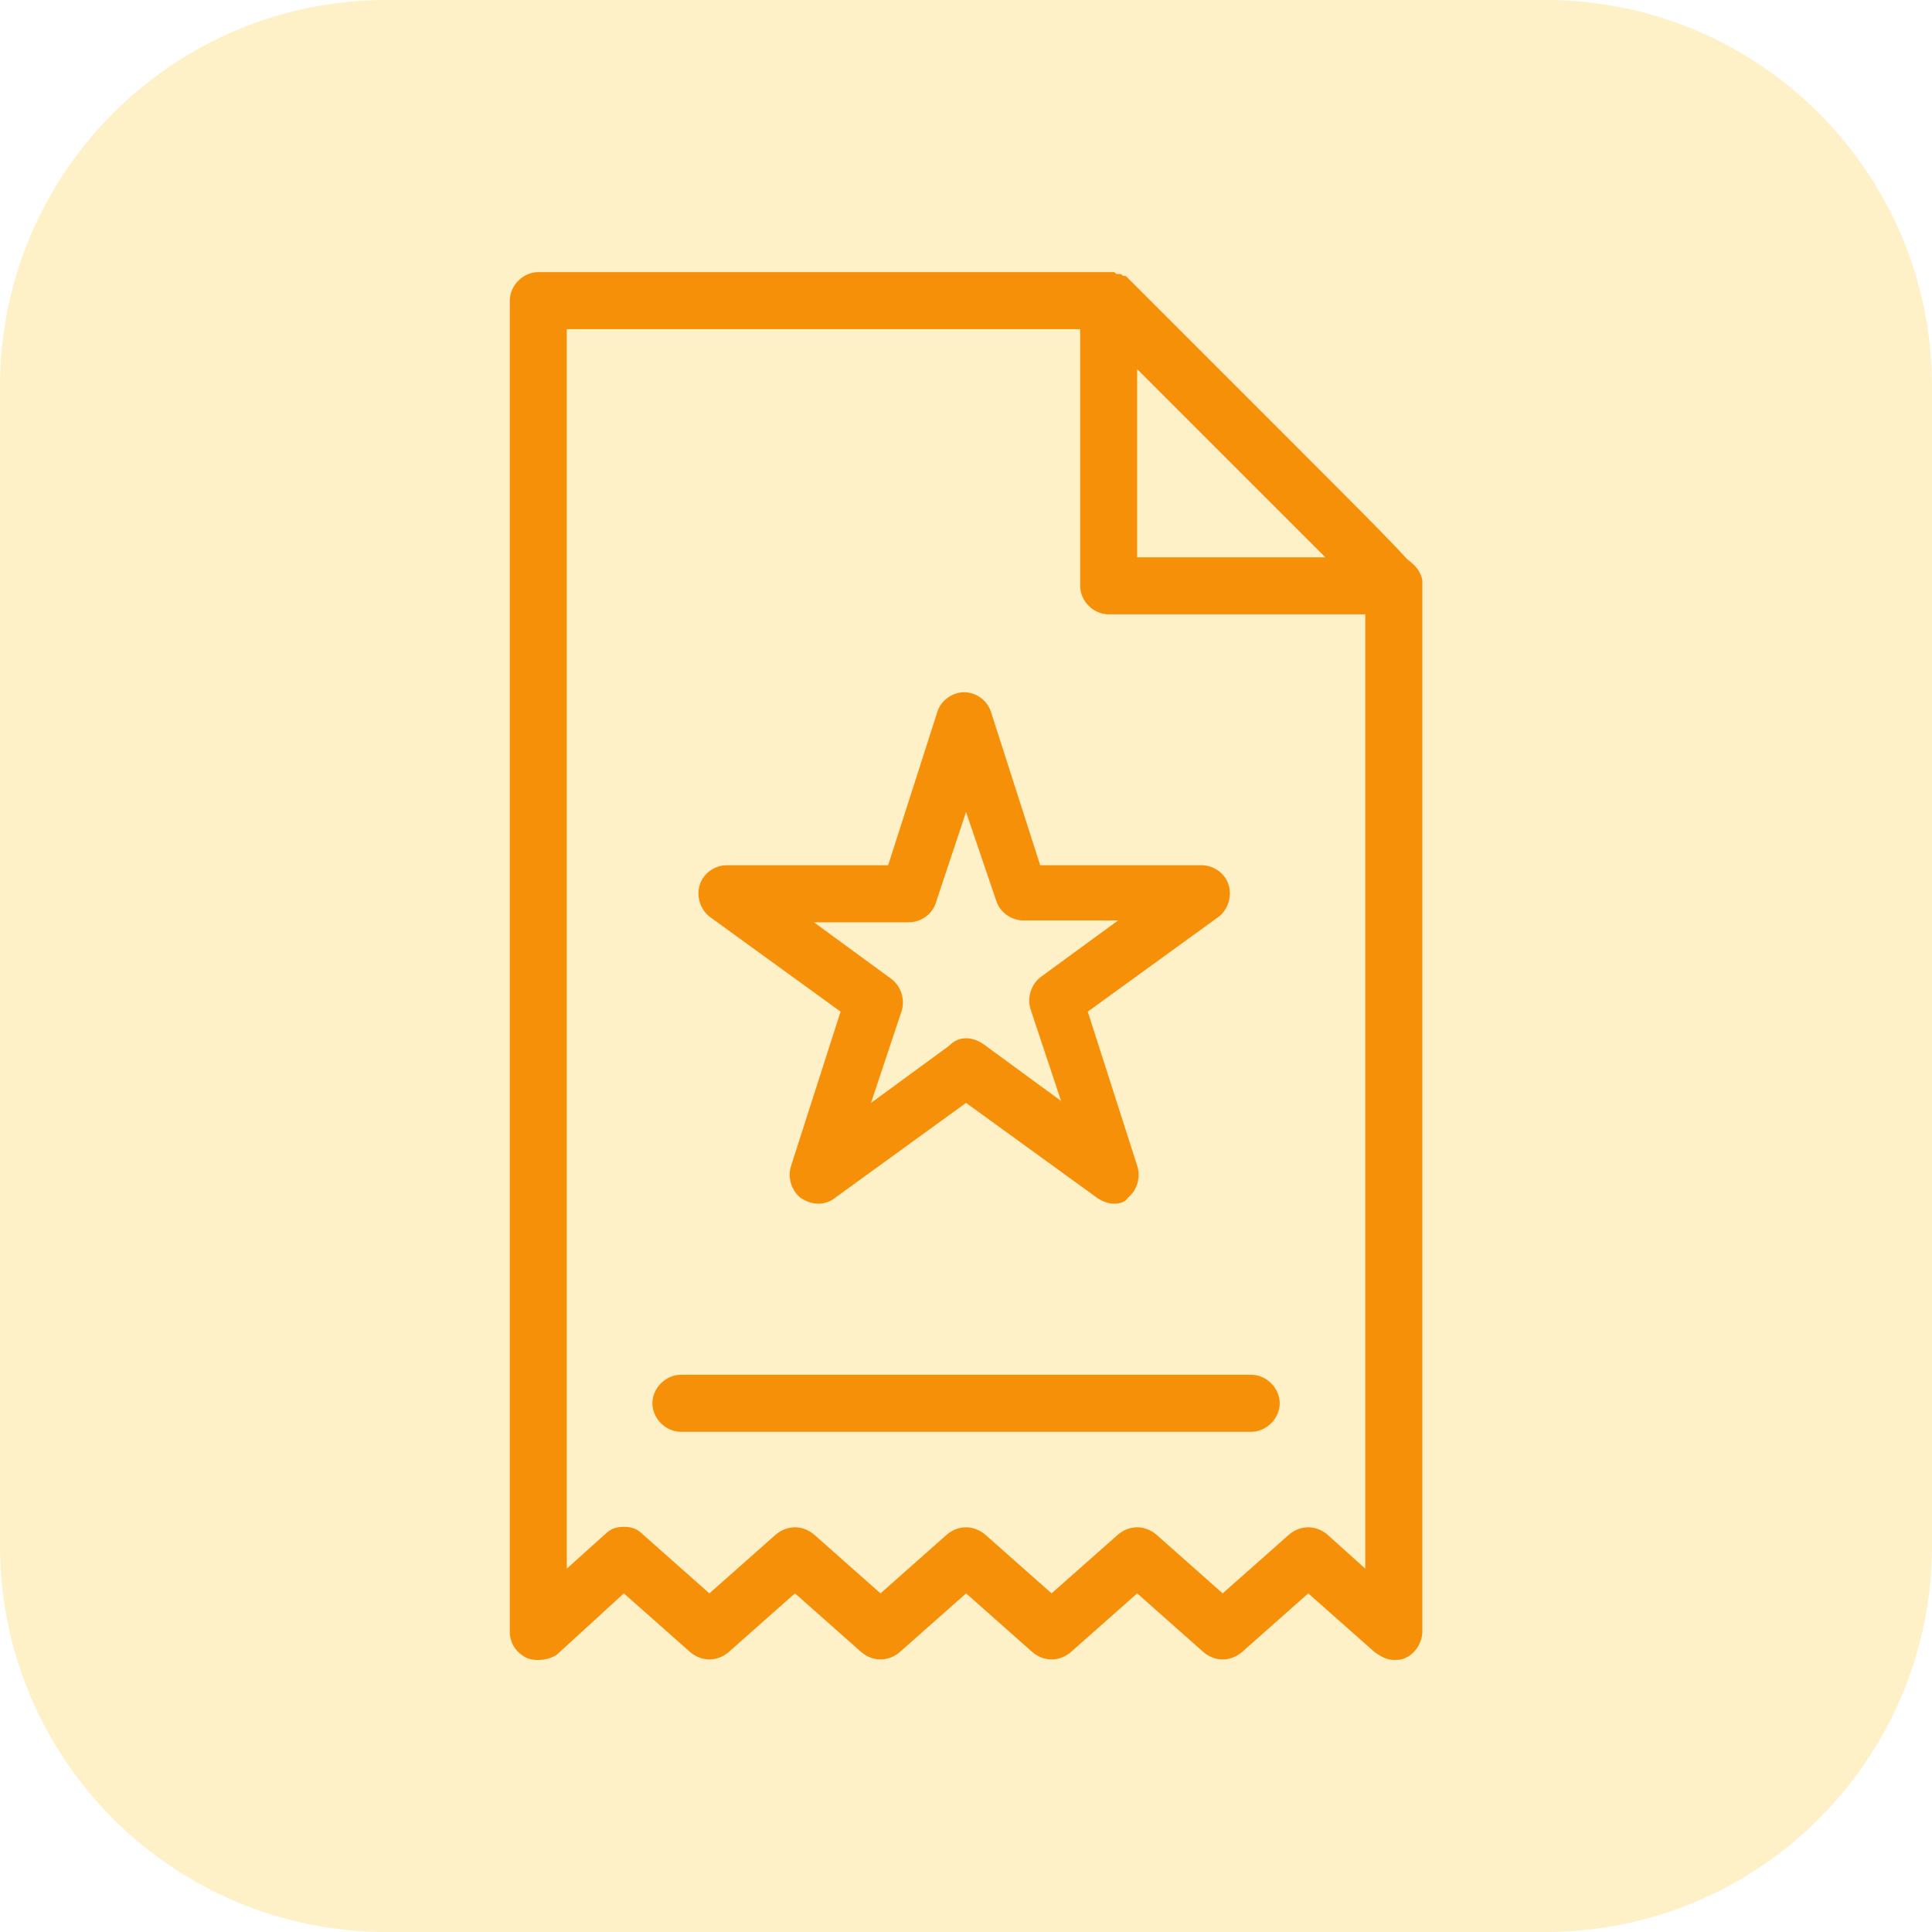
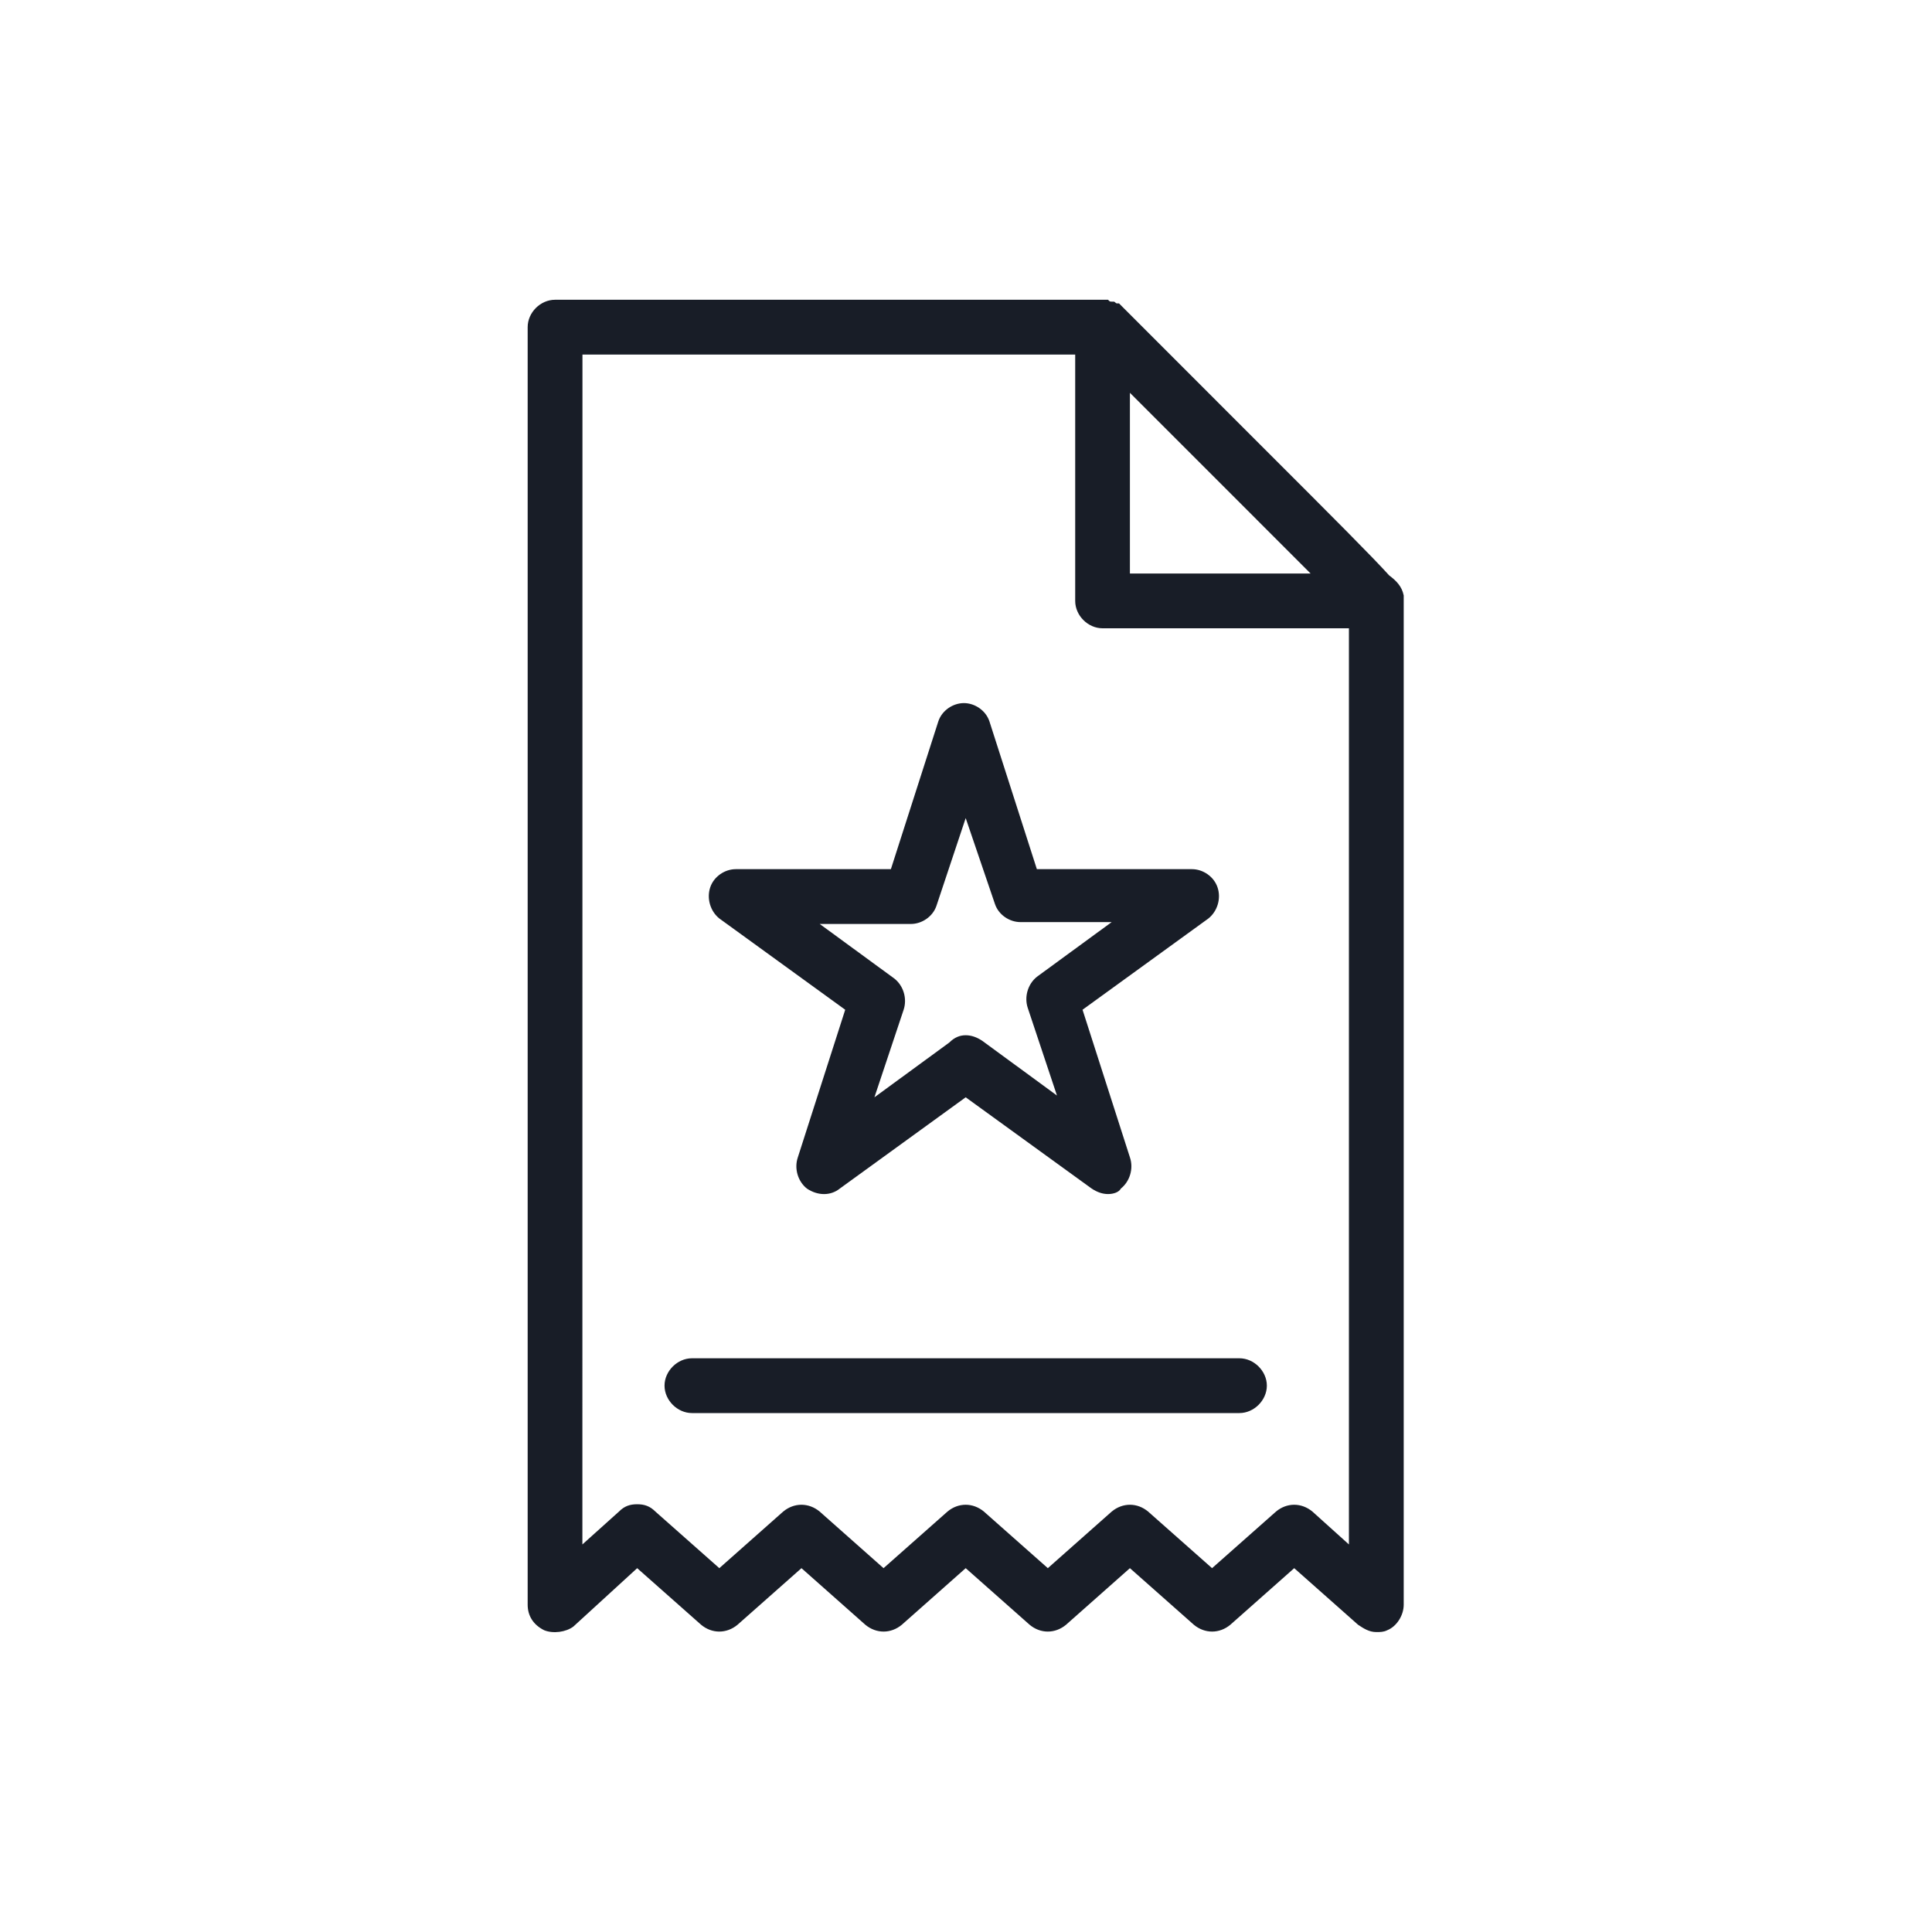
- <svg xmlns="http://www.w3.org/2000/svg" width="40" height="40" viewBox="0 0 40 40" fill="none">
-   <rect width="40" height="40" rx="8" fill="#FEF0C7" />
-   <path d="M23.072 24.921C22.953 24.921 22.835 24.881 22.717 24.802L20.001 22.834L17.286 24.802C17.089 24.96 16.813 24.96 16.577 24.802C16.38 24.645 16.301 24.369 16.38 24.133L17.403 20.945L14.688 18.977C14.491 18.82 14.412 18.544 14.491 18.308C14.569 18.072 14.806 17.914 15.042 17.914H18.388L19.411 14.726C19.49 14.49 19.726 14.332 19.962 14.332C20.198 14.332 20.434 14.49 20.513 14.726L21.536 17.914H24.882C25.118 17.914 25.355 18.072 25.433 18.308C25.512 18.544 25.433 18.82 25.236 18.977L22.521 20.945L23.544 24.134C23.623 24.37 23.544 24.645 23.347 24.803C23.308 24.881 23.19 24.921 23.072 24.921ZM20.001 21.496C20.119 21.496 20.238 21.535 20.356 21.614L21.969 22.795L21.34 20.906C21.261 20.669 21.34 20.394 21.536 20.236L23.15 19.056H21.182C20.946 19.056 20.71 18.898 20.631 18.662L20.001 16.812L19.372 18.702C19.293 18.938 19.057 19.095 18.82 19.095H16.852L18.466 20.276C18.663 20.433 18.742 20.709 18.663 20.945L18.033 22.835L19.647 21.654C19.765 21.535 19.883 21.496 20.001 21.496ZM29.448 12.128V12.01C29.408 11.813 29.29 11.695 29.133 11.577C28.778 11.183 27.991 10.396 26.338 8.743L23.386 5.791C23.347 5.752 23.347 5.752 23.307 5.713H23.268C23.229 5.713 23.229 5.673 23.189 5.673H23.15C23.11 5.673 23.11 5.673 23.071 5.634H22.953H11.145C10.83 5.634 10.555 5.909 10.555 6.224V33.777C10.555 34.013 10.673 34.21 10.909 34.328C11.106 34.407 11.381 34.367 11.539 34.249L12.916 32.989L14.294 34.209C14.53 34.406 14.845 34.406 15.081 34.209L16.459 32.989L17.837 34.209C18.073 34.406 18.388 34.406 18.624 34.209L20.002 32.989L21.379 34.209C21.615 34.406 21.93 34.406 22.166 34.209L23.544 32.989L24.921 34.209C25.157 34.406 25.472 34.406 25.709 34.209L27.086 32.989L28.464 34.209C28.582 34.288 28.7 34.367 28.857 34.367C28.936 34.367 29.015 34.367 29.094 34.327C29.29 34.248 29.448 34.012 29.448 33.776L29.448 12.128ZM27.44 11.538H23.543V7.641C24.645 8.743 26.338 10.436 27.44 11.538ZM27.479 31.769C27.243 31.572 26.928 31.572 26.692 31.769L25.314 32.989L23.937 31.769C23.701 31.572 23.386 31.572 23.15 31.769L21.772 32.989L20.394 31.769C20.158 31.572 19.843 31.572 19.607 31.769L18.23 32.989L16.852 31.769C16.616 31.572 16.301 31.572 16.065 31.769L14.687 32.989L13.31 31.769C13.192 31.651 13.073 31.611 12.916 31.611C12.759 31.611 12.64 31.651 12.522 31.769L11.735 32.477L11.735 6.815H22.363V12.129C22.363 12.444 22.638 12.719 22.953 12.719L28.267 12.719V32.478L27.479 31.769ZM26.495 29.053C26.495 29.368 26.22 29.644 25.905 29.644H14.097C13.782 29.644 13.507 29.368 13.507 29.053C13.507 28.738 13.782 28.463 14.097 28.463H25.905C26.22 28.463 26.495 28.738 26.495 29.053Z" fill="#F79009" />
+ <svg xmlns="http://www.w3.org/2000/svg" width="25" height="25" viewBox="0 0 25 25" fill="none">
+   <path d="M14.338 15.451C14.267 15.451 14.197 15.427 14.126 15.38L12.496 14.199L10.867 15.38C10.749 15.475 10.583 15.475 10.441 15.38C10.323 15.286 10.276 15.12 10.323 14.979L10.937 13.066L9.308 11.885C9.19 11.79 9.143 11.625 9.19 11.483C9.237 11.342 9.379 11.247 9.52 11.247H11.528L12.142 9.334C12.189 9.193 12.331 9.098 12.473 9.098C12.614 9.098 12.756 9.193 12.803 9.334L13.417 11.247H15.425C15.566 11.247 15.708 11.342 15.755 11.483C15.803 11.625 15.755 11.79 15.637 11.885L14.008 13.066L14.622 14.979C14.669 15.12 14.622 15.286 14.504 15.38C14.48 15.427 14.409 15.451 14.338 15.451ZM12.496 13.396C12.567 13.396 12.638 13.42 12.709 13.467L13.677 14.176L13.299 13.042C13.252 12.9 13.299 12.735 13.417 12.64L14.385 11.932H13.205C13.063 11.932 12.921 11.838 12.874 11.696L12.496 10.586L12.118 11.72C12.071 11.861 11.929 11.956 11.787 11.956H10.607L11.575 12.664C11.693 12.759 11.74 12.924 11.693 13.066L11.315 14.199L12.283 13.491C12.354 13.42 12.425 13.396 12.496 13.396ZM18.164 7.776V7.705C18.14 7.587 18.069 7.516 17.975 7.445C17.762 7.209 17.29 6.736 16.298 5.745L14.527 3.973C14.503 3.95 14.503 3.95 14.48 3.926H14.456C14.432 3.926 14.432 3.903 14.409 3.903H14.385C14.362 3.903 14.362 3.903 14.338 3.879H14.267H7.182C6.993 3.879 6.828 4.044 6.828 4.233V20.765C6.828 20.906 6.899 21.024 7.041 21.095C7.159 21.143 7.324 21.119 7.419 21.048L8.245 20.292L9.072 21.024C9.213 21.142 9.402 21.142 9.544 21.024L10.371 20.292L11.197 21.024C11.339 21.142 11.528 21.142 11.67 21.024L12.496 20.292L13.323 21.024C13.464 21.142 13.653 21.142 13.795 21.024L14.621 20.292L15.448 21.024C15.59 21.142 15.779 21.142 15.921 21.024L16.747 20.292L17.573 21.024C17.644 21.071 17.715 21.119 17.81 21.119C17.857 21.119 17.904 21.119 17.951 21.095C18.07 21.048 18.164 20.906 18.164 20.764L18.164 7.776ZM16.959 7.421H14.621V5.083C15.283 5.745 16.298 6.76 16.959 7.421ZM16.983 19.56C16.841 19.442 16.652 19.442 16.511 19.56L15.684 20.292L14.857 19.56C14.716 19.442 14.527 19.442 14.385 19.56L13.559 20.292L12.732 19.56C12.59 19.442 12.401 19.442 12.26 19.56L11.433 20.292L10.607 19.56C10.465 19.442 10.276 19.442 10.134 19.56L9.308 20.292L8.481 19.56C8.41 19.489 8.339 19.465 8.245 19.465C8.15 19.465 8.08 19.489 8.009 19.56L7.536 19.985L7.537 4.588H13.913V7.776C13.913 7.965 14.078 8.13 14.267 8.13L17.455 8.13V19.985L16.983 19.56ZM16.393 17.93C16.393 18.119 16.227 18.285 16.038 18.285H8.954C8.765 18.285 8.599 18.119 8.599 17.93C8.599 17.742 8.765 17.576 8.954 17.576H16.038C16.227 17.576 16.393 17.742 16.393 17.93Z" fill="#181D27" />
</svg>
